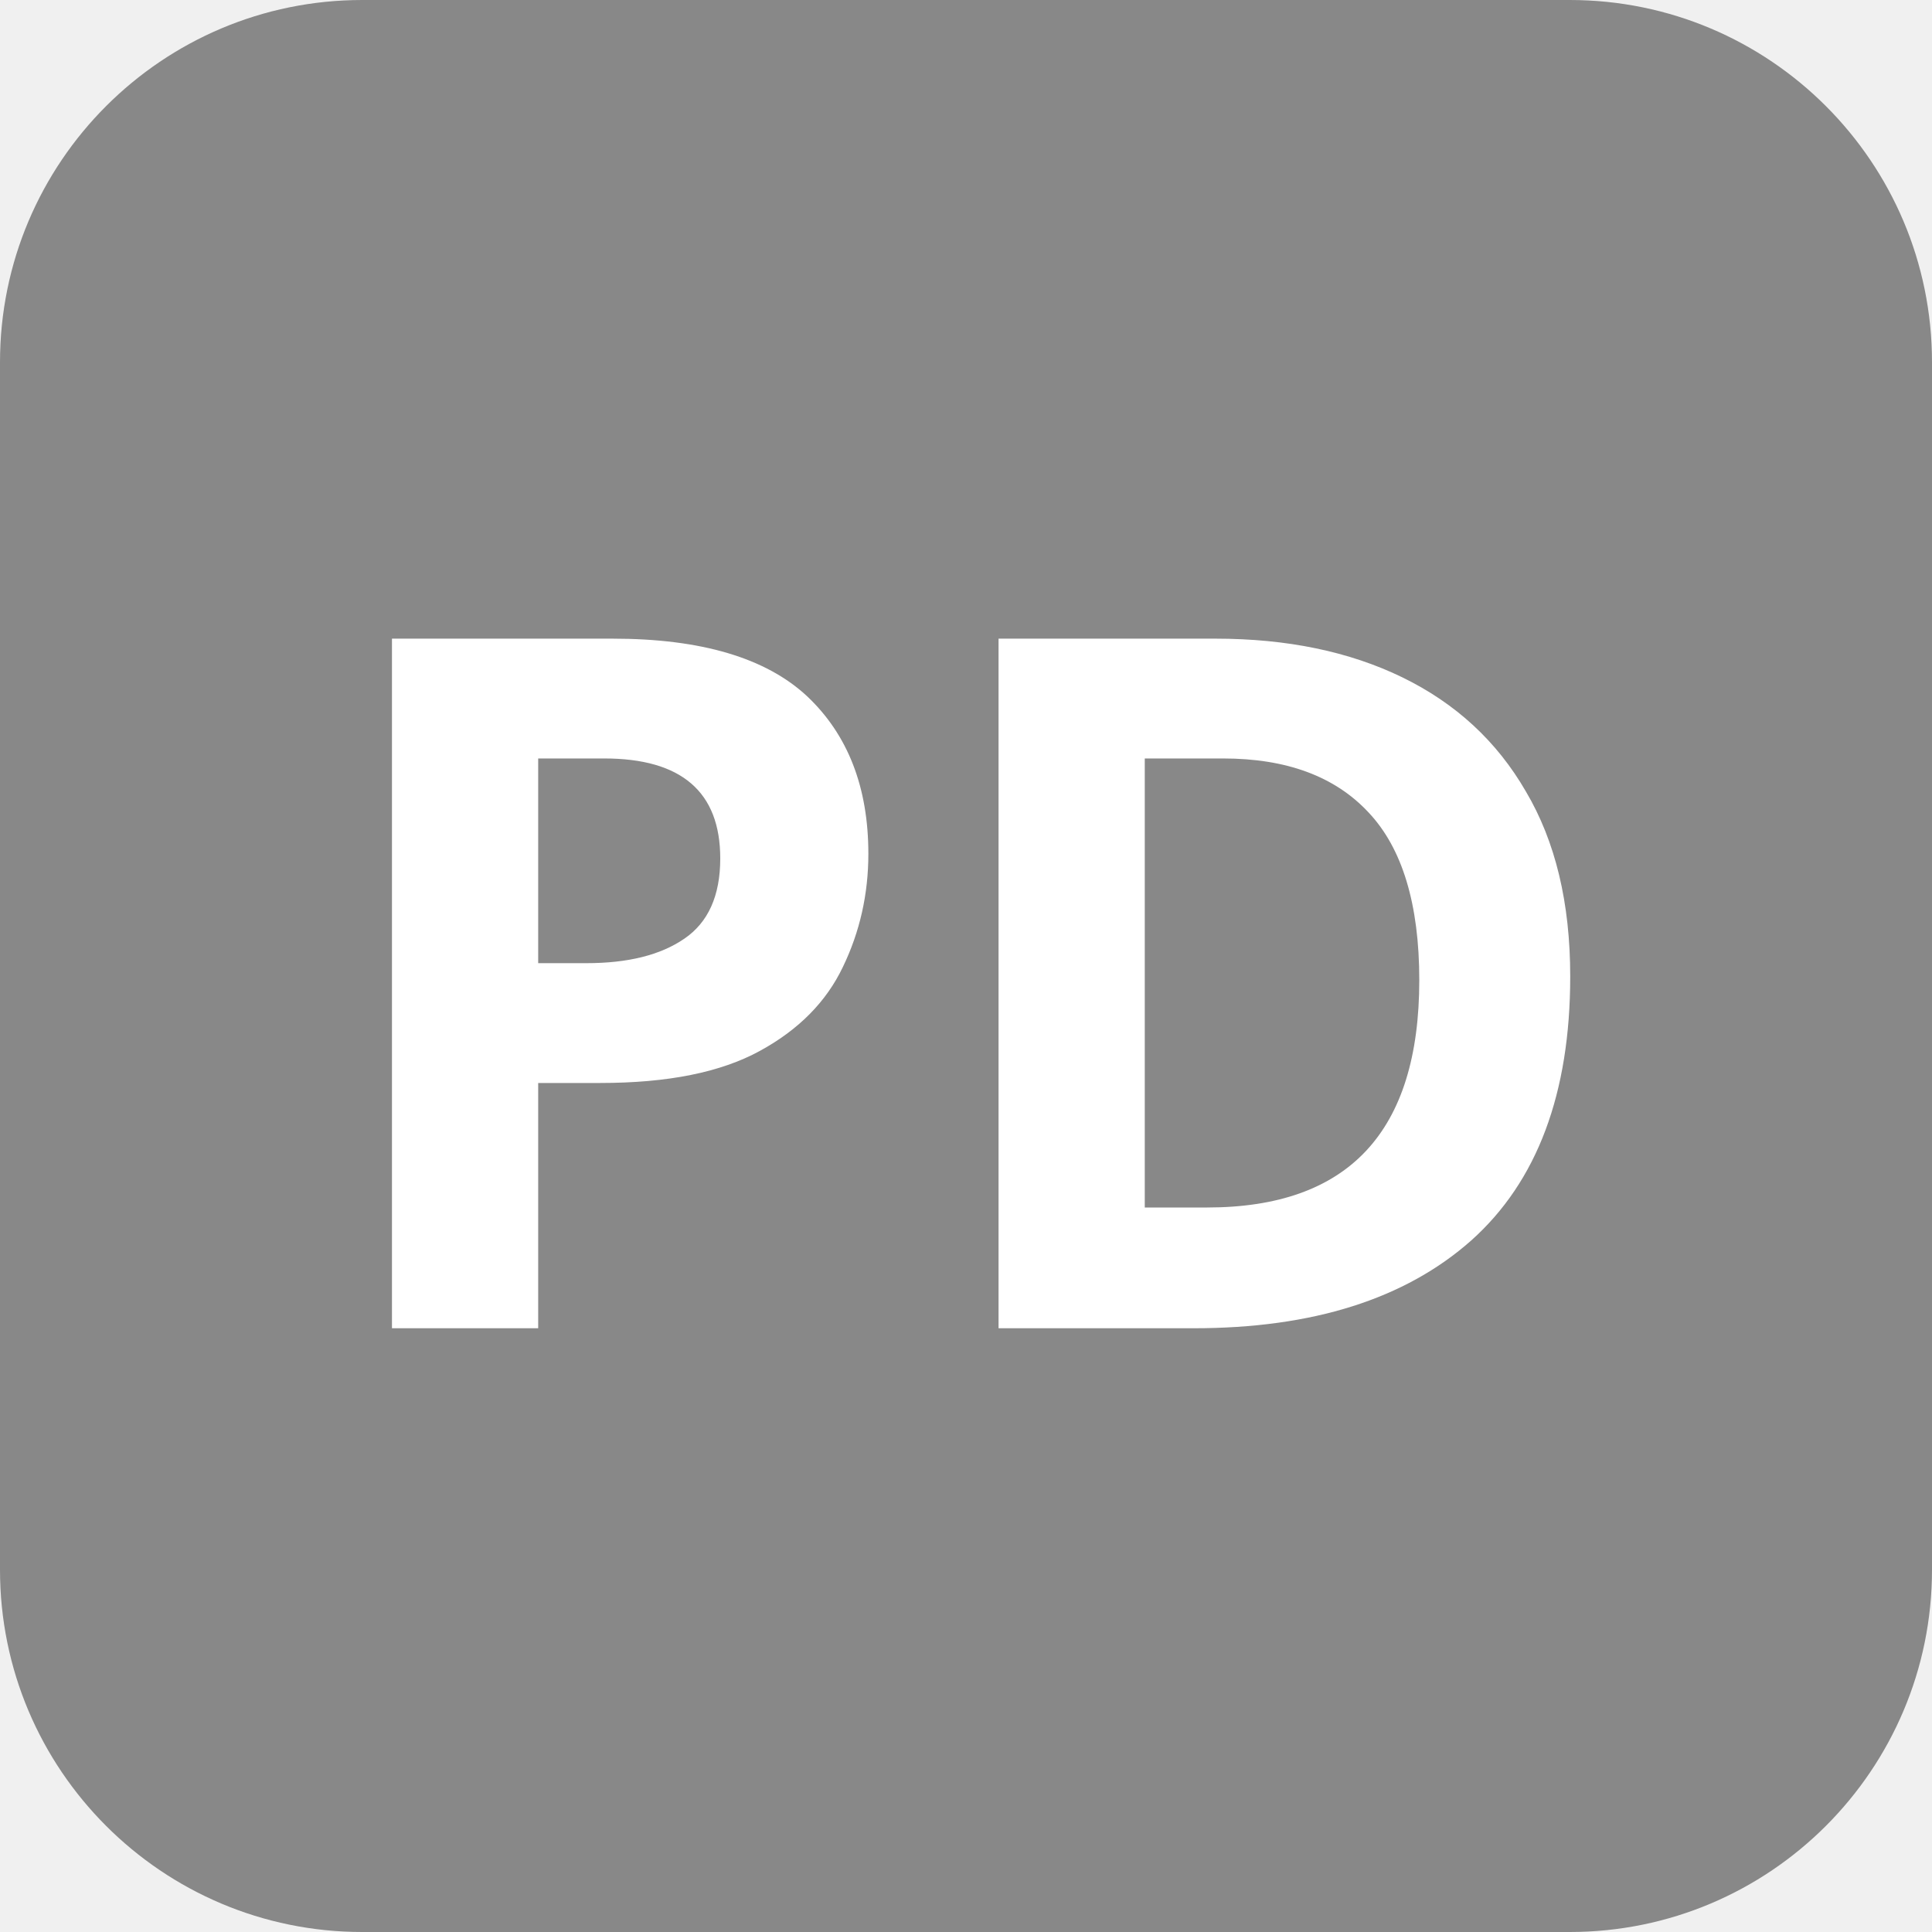
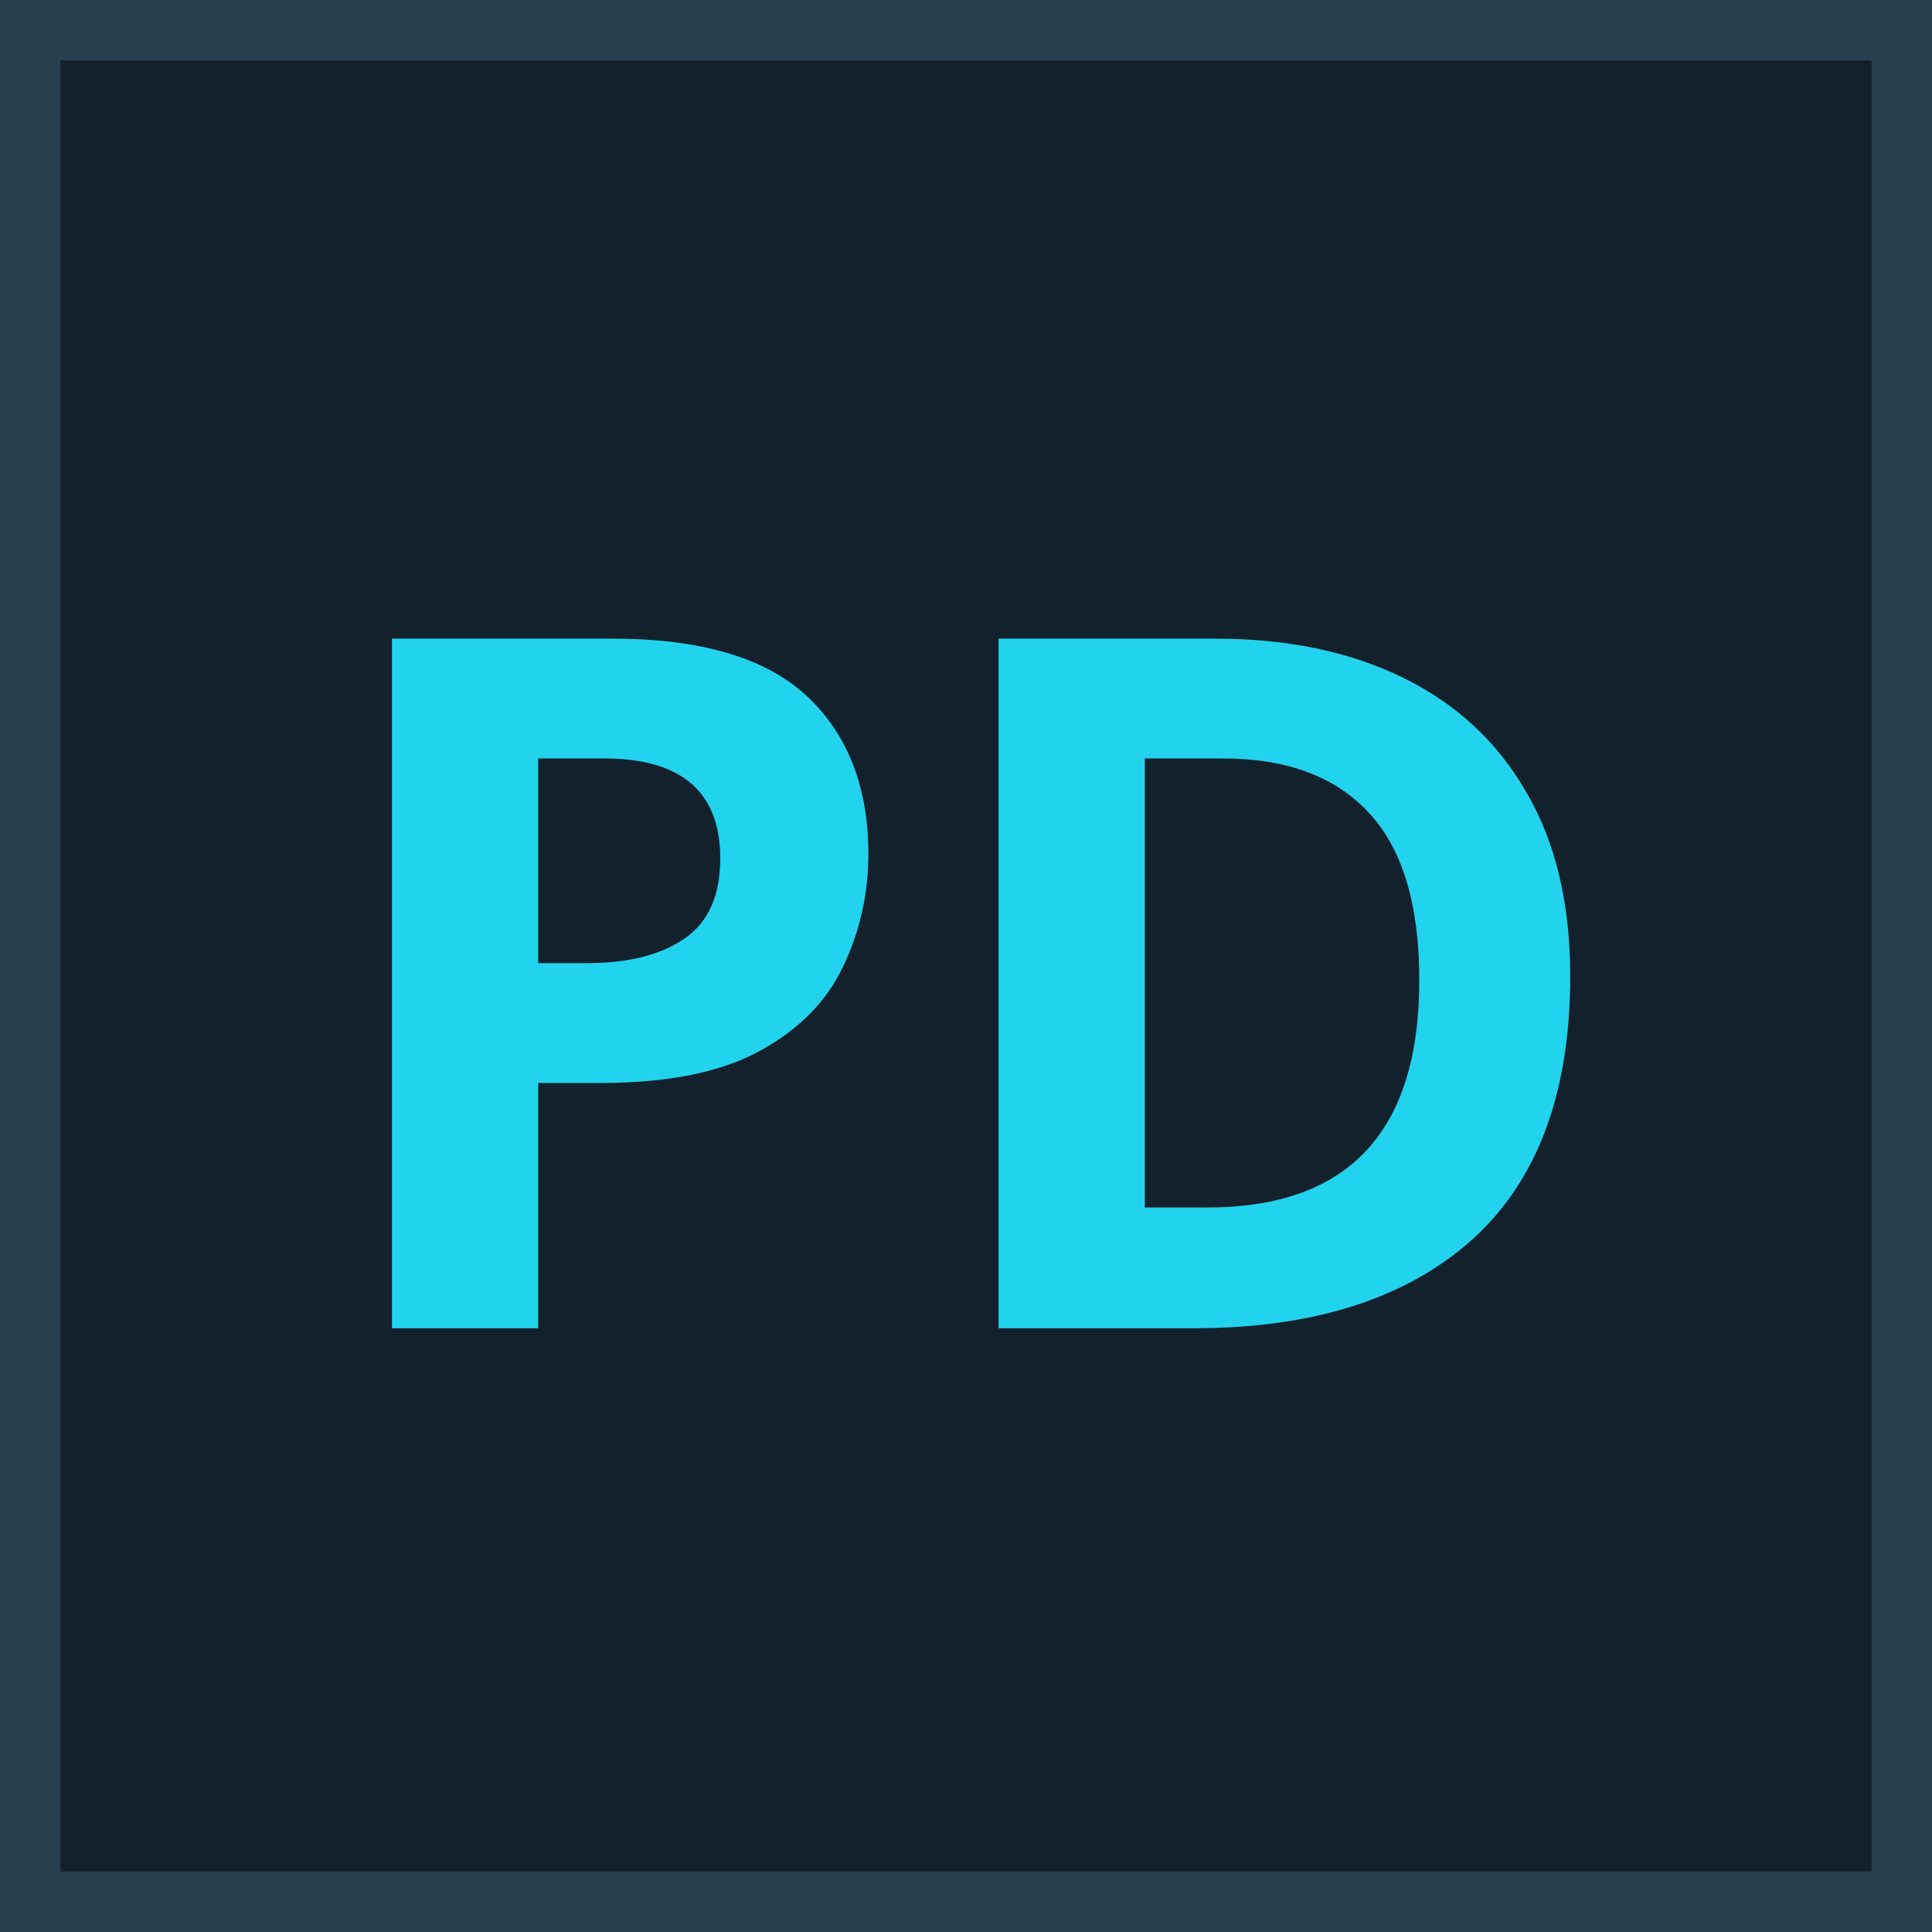
<svg xmlns="http://www.w3.org/2000/svg" viewBox="0 0 32 32">
-   <rect width="32" height="32" rx="6" fill="#888" />
-   <text x="16" y="22" font-family="system-ui" font-size="16" font-weight="700" fill="#fff" text-anchor="middle">PD</text>
+   <rect width="32" height="32" fill="#13212c" />
+   <rect x="0.5" y="0.5" width="31" height="31" fill="none" stroke="#2b404e" stroke-width="1" />
+   <text x="16" y="22" font-family="system-ui" font-size="16" font-weight="700" fill="#22d3ee" text-anchor="middle">PD</text>
</svg>
